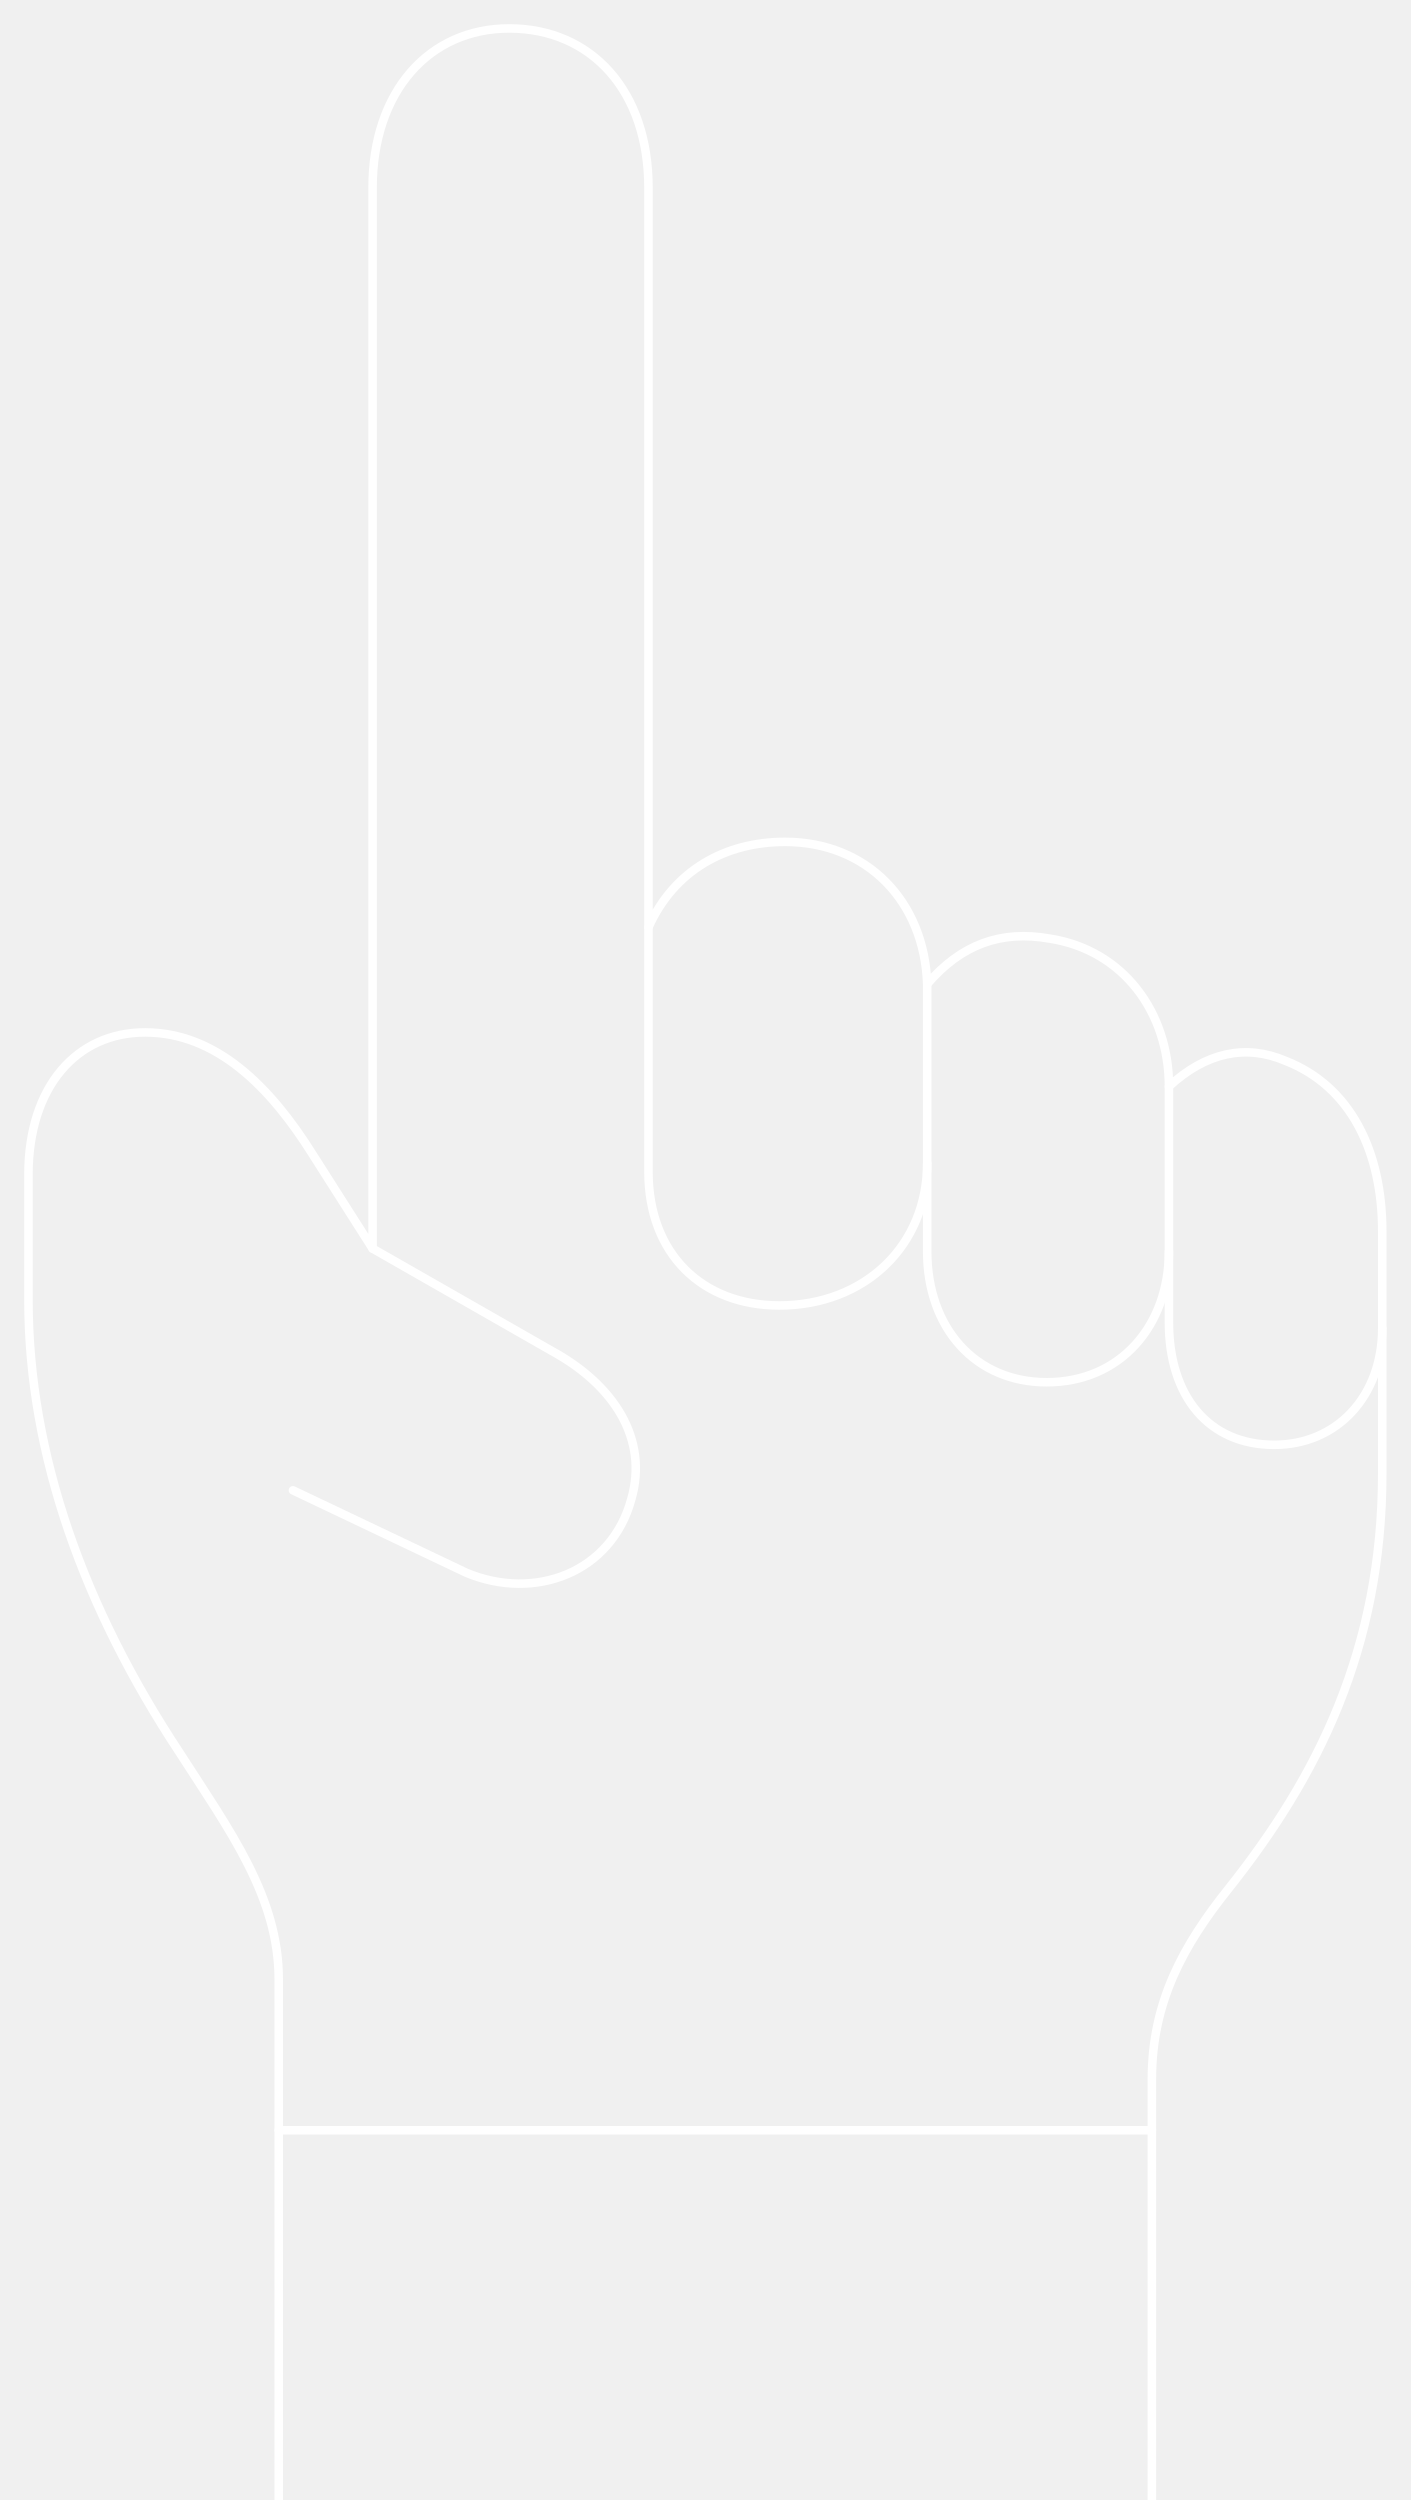
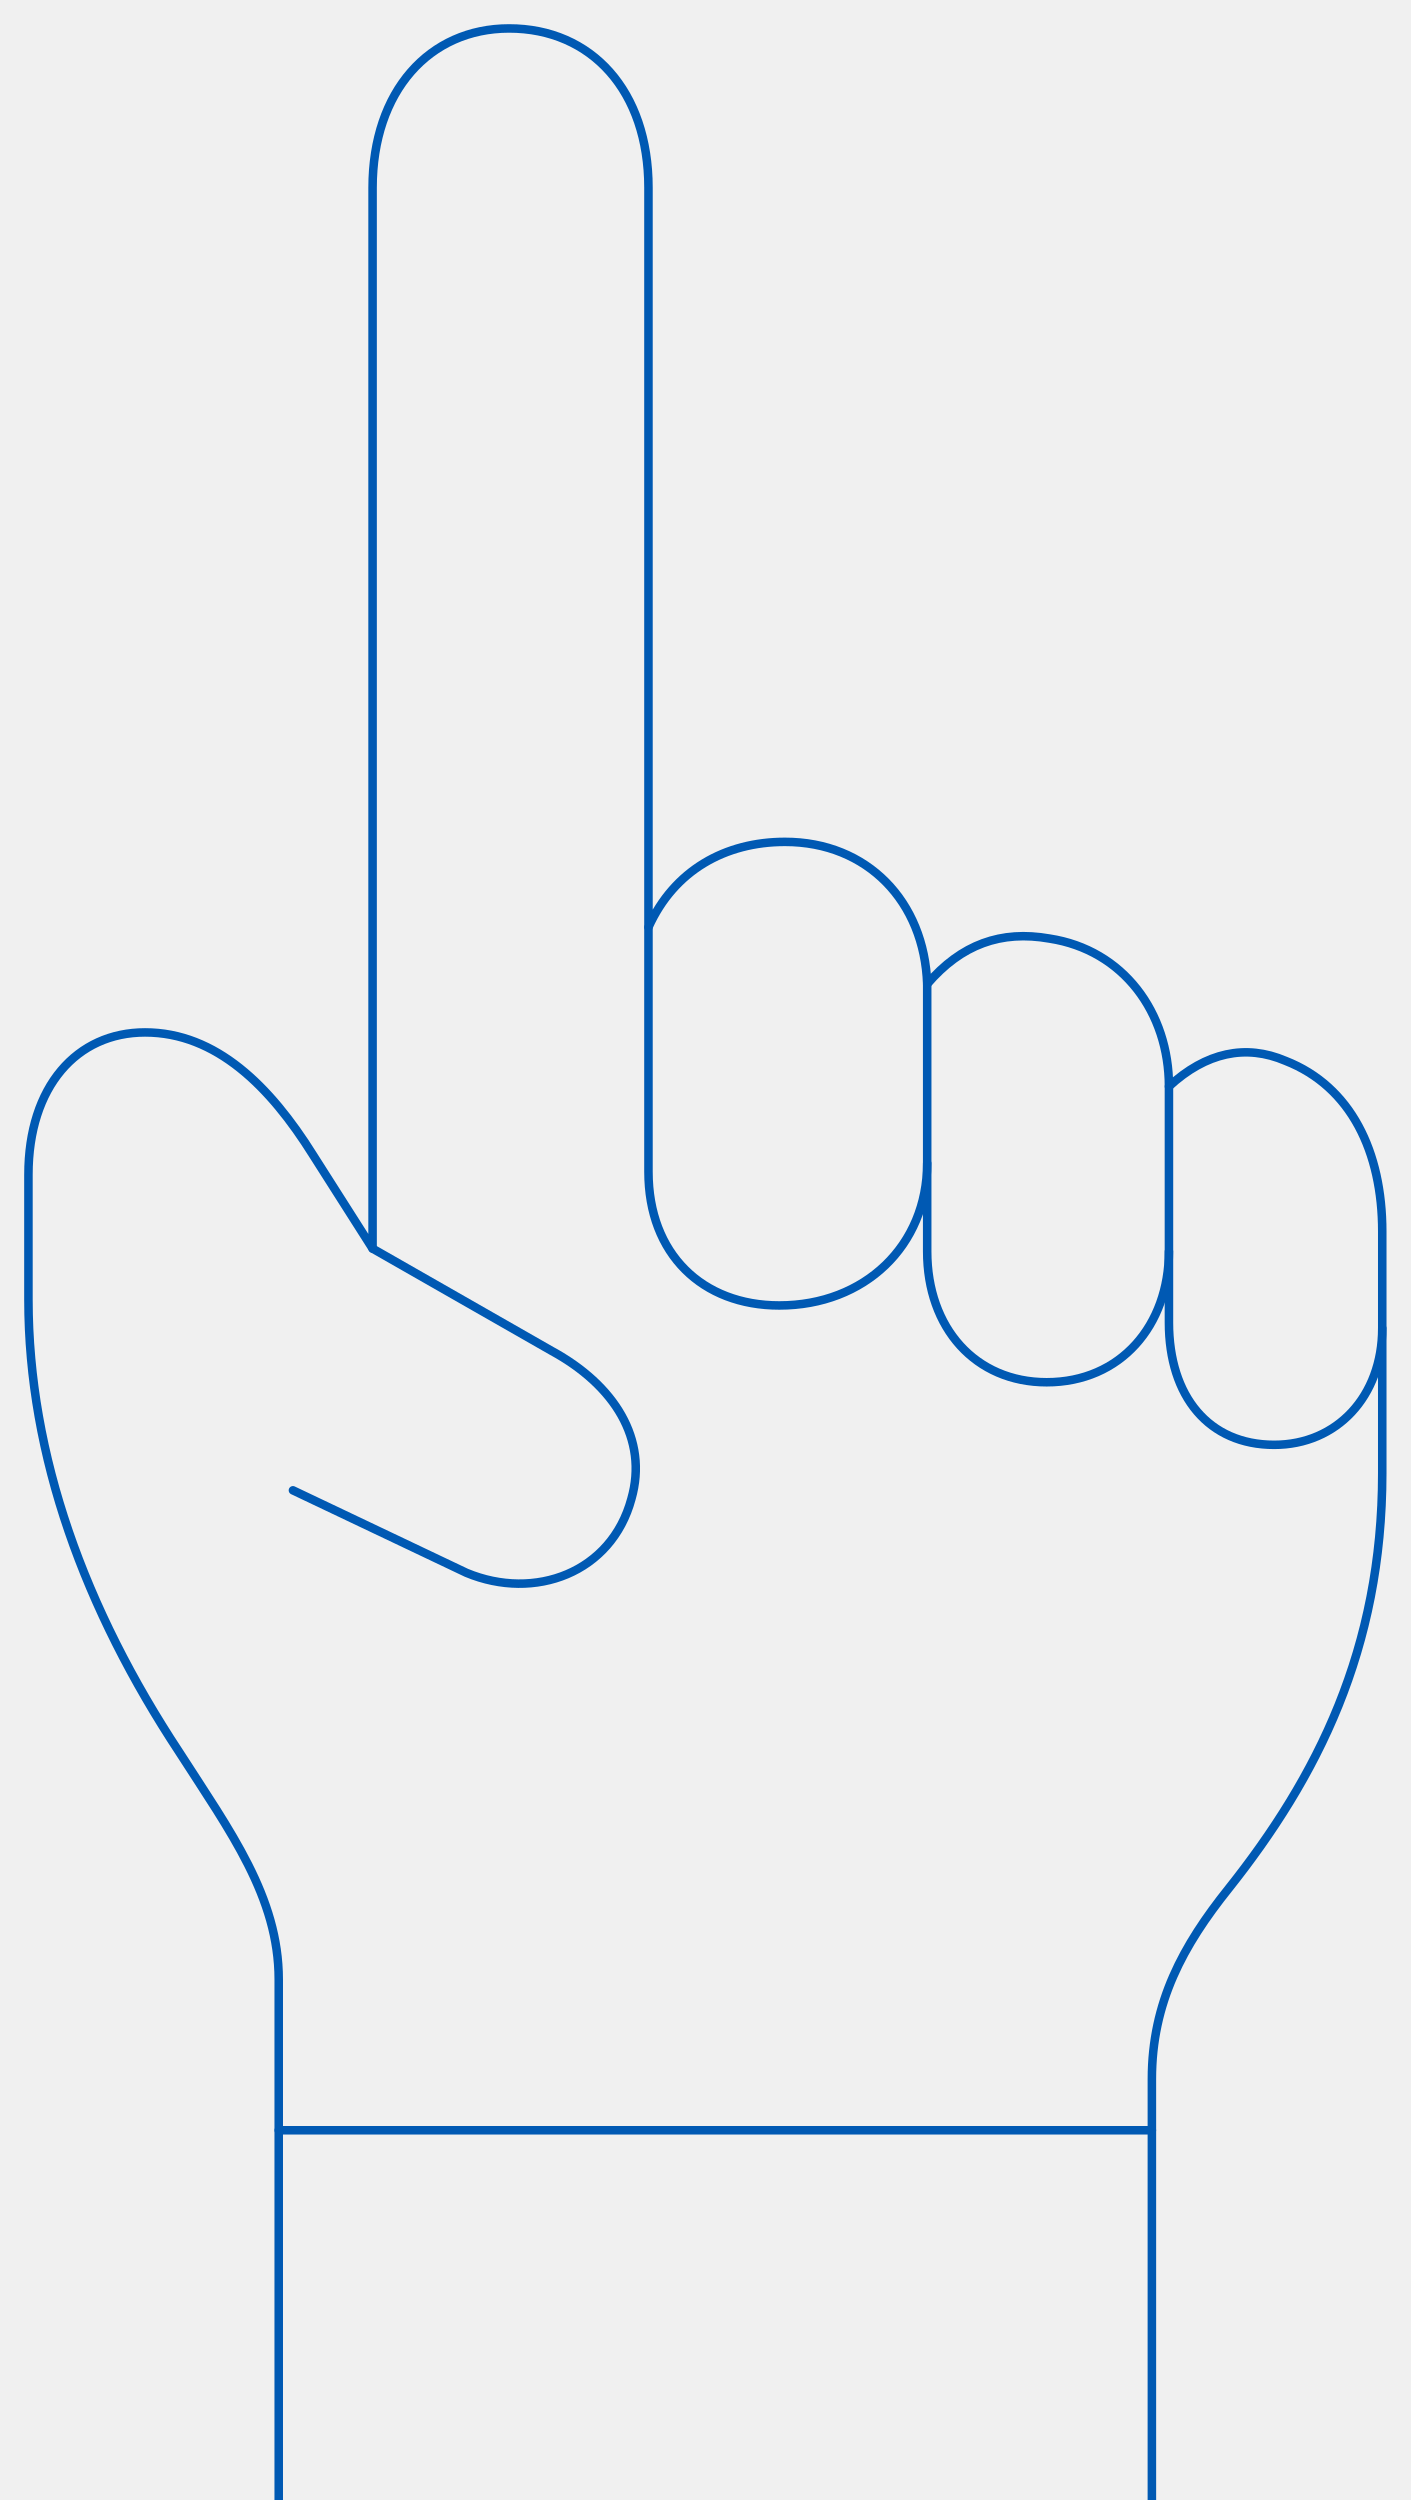
<svg xmlns="http://www.w3.org/2000/svg" viewBox="276 145 496 879">
  <style>path{vector-effect:non-scaling-stroke}</style>
-   <g fill="none" stroke="#fff" stroke-width="3" stroke-linecap="round" stroke-linejoin="round">
+   <g fill="none" stroke="#0059b3" stroke-width="3" stroke-linecap="round" stroke-linejoin="round">
    <path d="M374 1036 L374 841 C374 812 357 789 339 761 C306 711 286 657 286 602 L286 558 C286 527 303 508 327 508 C352 508 371 527 386 551 L407 584 L407 211 C407 177 427 155 455 155 C484 155 504 177 504 211 L504 471 C513 451 531 441 552 441 C581 441 601 462 602 491 C614 477 628 472 645 475 C671 479 687 501 687 527 C700 515 714 512 728 518 C751 527 762 550 762 578 L762 663 C762 725 739 770 708 809 C692 829 681 849 681 876 L681 1036" />
    <path d="M504 471 L504 557 C504 586 523 604 550 604 C580 604 602 583 602 554 L602 491" />
    <path d="M602 554 L602 585 C602 612 619 631 644 631 C670 631 687 611 687 585 L687 527" />
    <path d="M687 585 L687 610 C687 636 701 653 724 653 C746 653 762 636 762 612" />
    <path d="M407 584 L470 620 C492 632 504 651 498 672 C491 698 464 708 440 698 L379 669" />
    <path d="M374 894 L681 894" />
  </g>
</svg>
